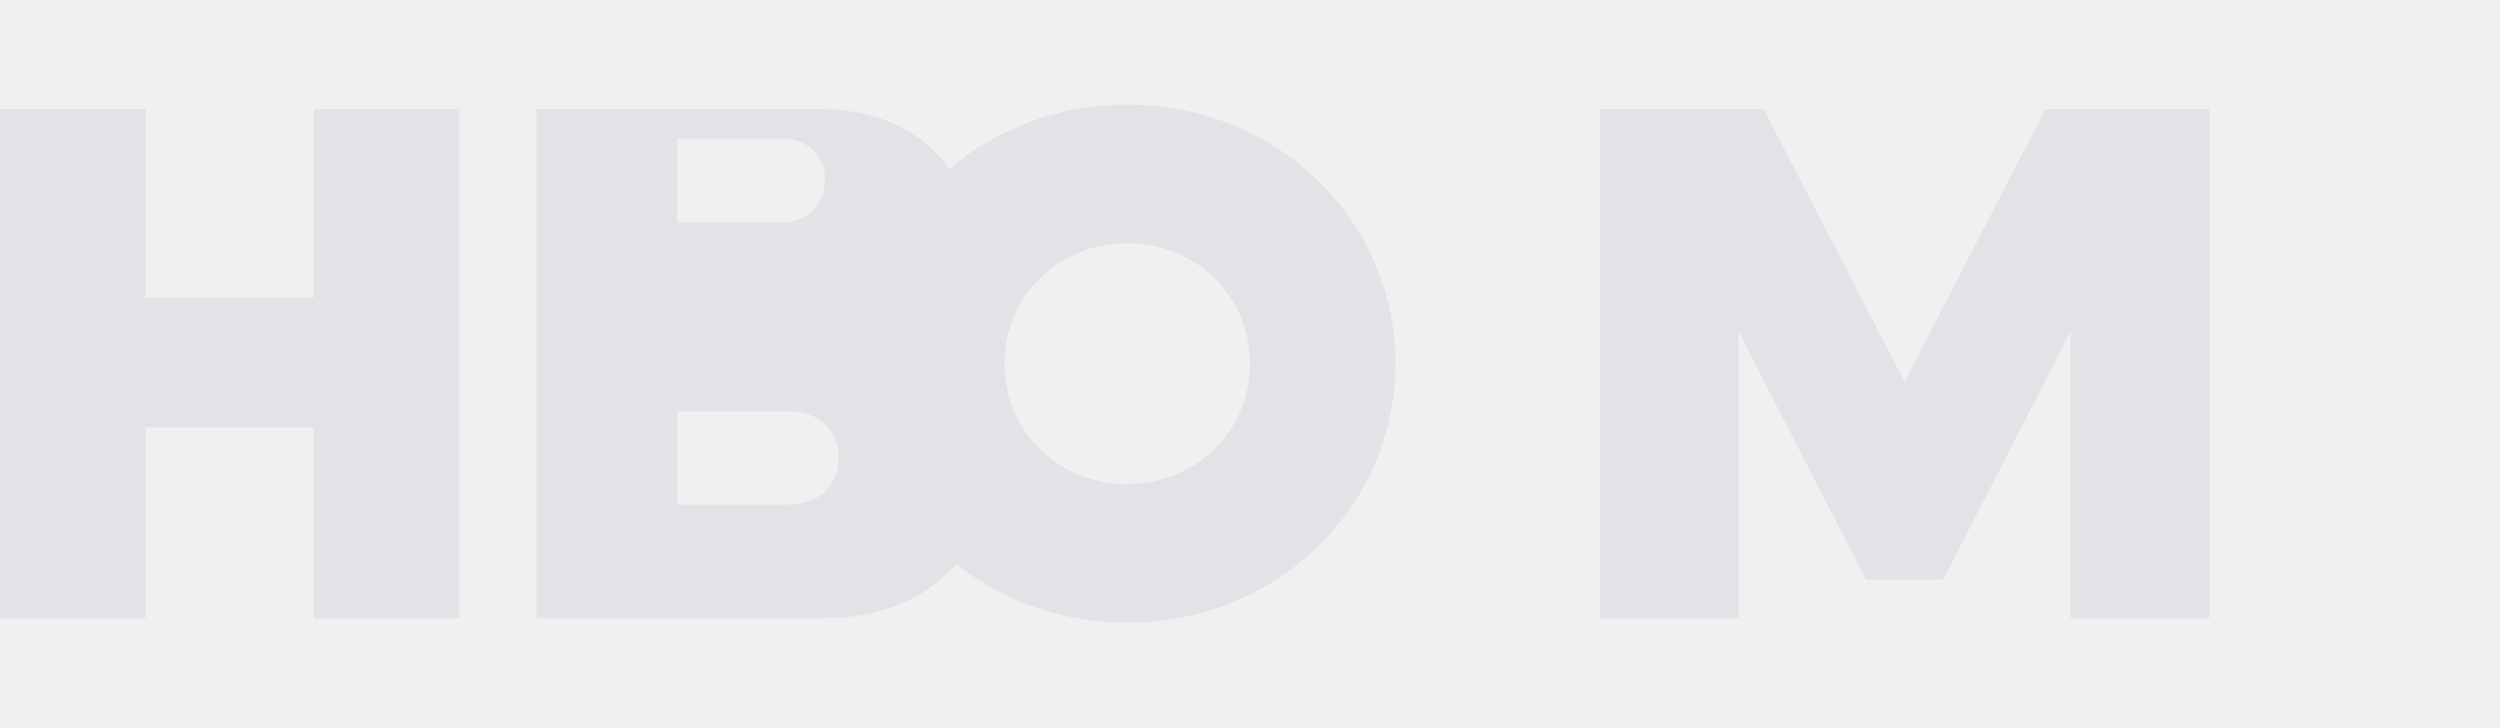
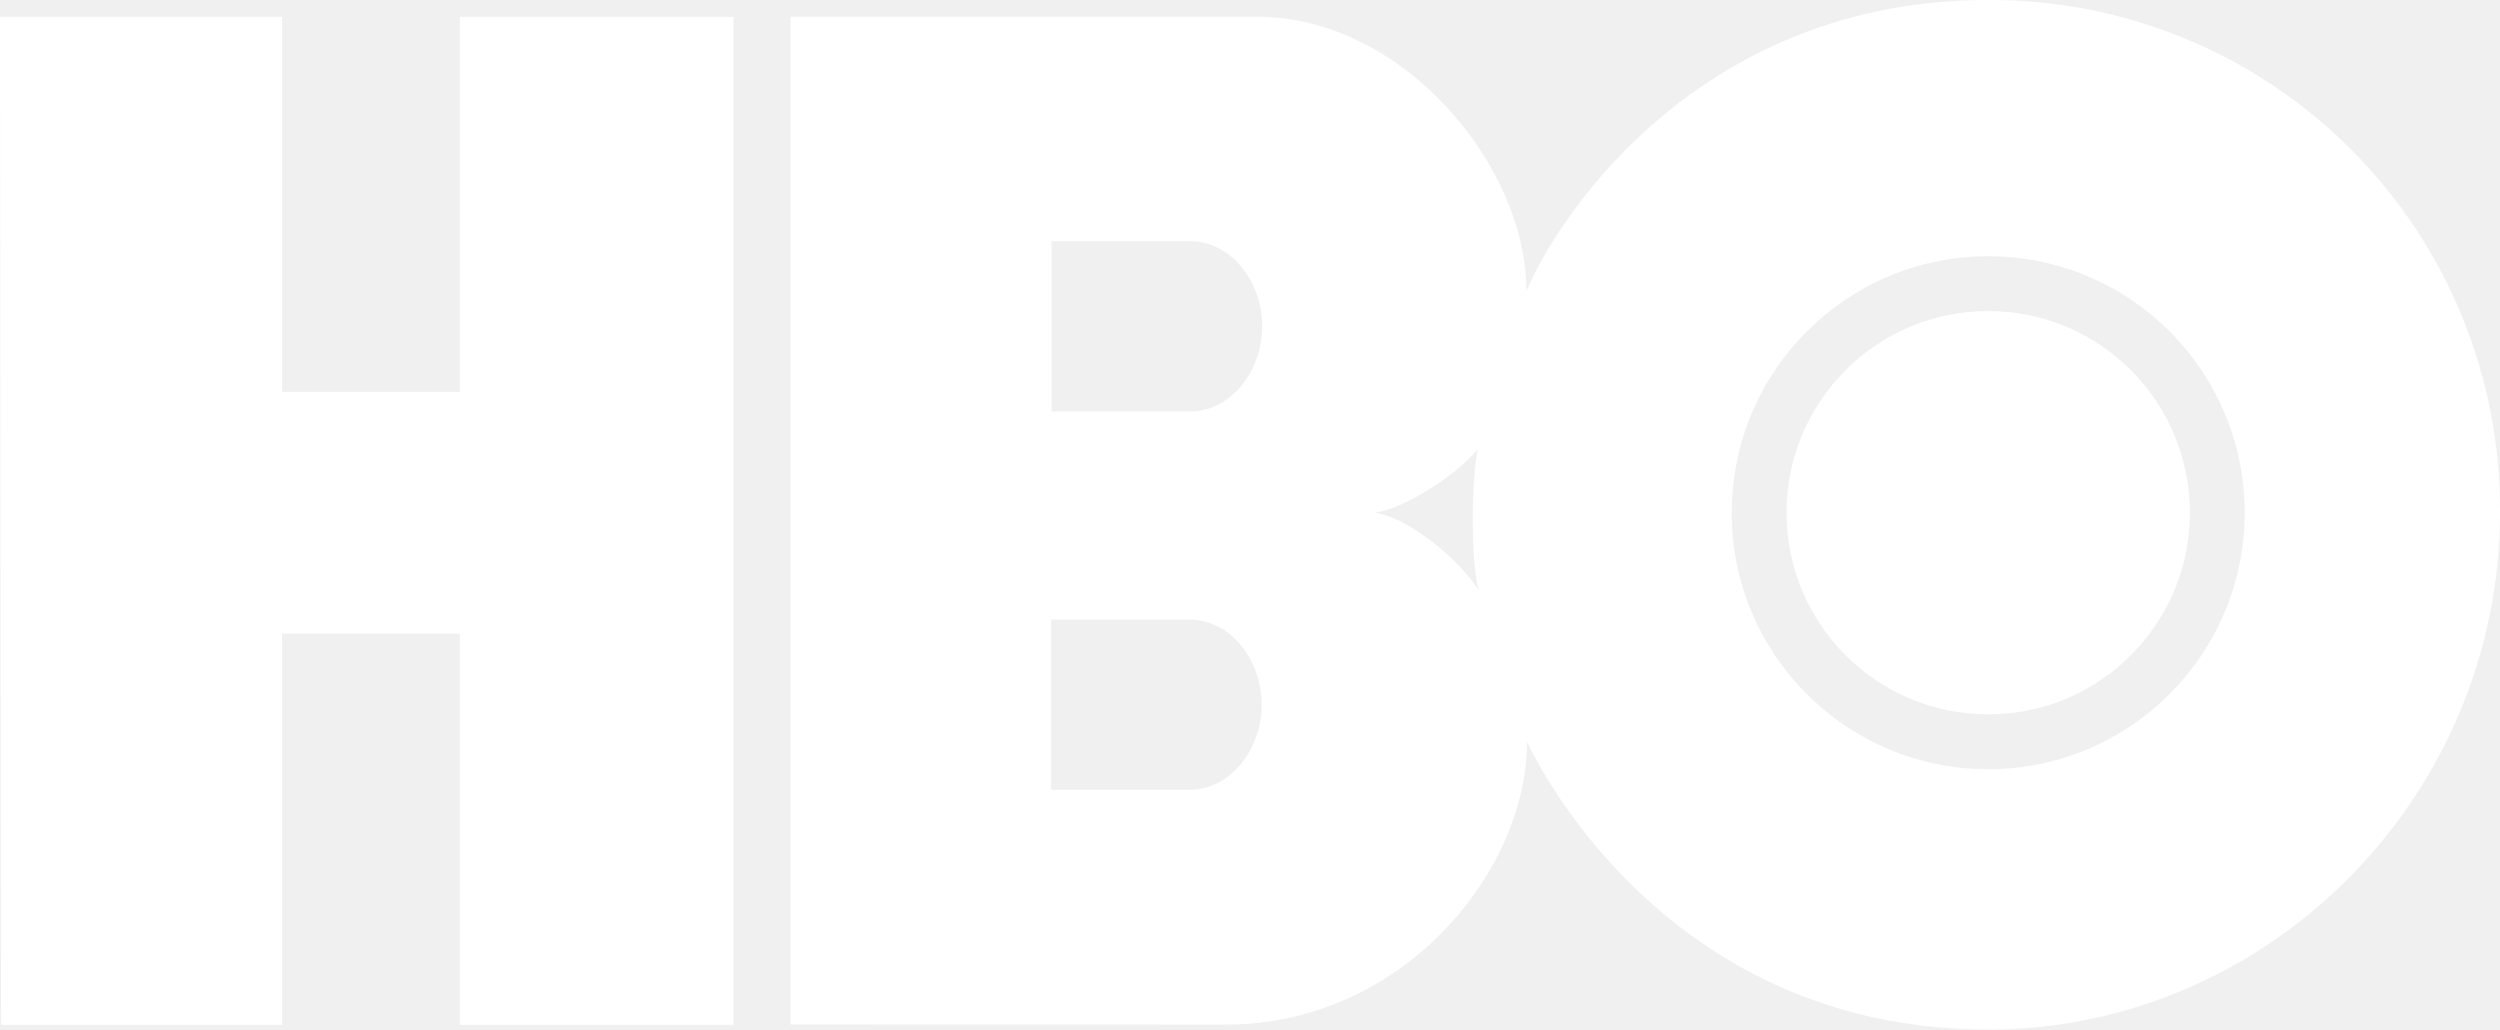
- <svg xmlns="http://www.w3.org/2000/svg" style="color:#e3e2e6" class="h-4 w-auto" fill="none" viewBox="0 0 110 32">
-   <path d="M0 4.8h6.4v8.3h7.4V4.8h6.4v22.4h-6.4v-8.4H6.4v8.4H0V4.8zm23.6 0h12.5c3.8 0 6.6 2.3 6.6 5.8 0 2.2-1.2 4.1-3.2 4.9 2.5.7 3.9 2.9 3.9 5.5 0 3.8-3.1 6.2-7.1 6.2H23.6V4.8zm6.2 5h4.6c1.1 0 1.9-.8 1.9-1.9 0-1.1-.8-1.8-1.9-1.8h-4.6v3.7zm0 12.4h4.9c1.3 0 2.2-.8 2.2-2.1 0-1.2-.9-2-2.2-2h-4.9v4.1zm19.8-17.6c6.6 0 11.8 5.1 11.8 11.4s-5.2 11.4-11.8 11.4-11.8-5.1-11.8-11.4 5.2-11.4 11.8-11.4zm0 16.7c3 0 5.4-2.3 5.4-5.3s-2.4-5.3-5.4-5.3-5.4 2.3-5.4 5.3 2.4 5.3 5.4 5.3zm20.8-16.5h7.2l6.2 12 6.2-12h7.2v22.4h-6.1v-12.6l-5.6 10.9h-3.4l-5.6-10.9v12.6h-6.1V4.8z" fill="currentColor" />
+ <svg xmlns="http://www.w3.org/2000/svg" fill="#FFFFFF" role="img" viewBox="0.0 7.058 24 9.884">
+   <path d="M7.042 16.896H4.414v-3.754H2.708v3.754H.01L0 7.22h2.708v3.6h1.706v-3.6h2.628zm12.043.046C21.795 16.94 24 14.689 24 11.978a4.89 4.89 0 0 0-4.915-4.92c-2.707-.002-4.09 1.991-4.432 2.795.003-1.207-1.187-2.632-2.58-2.634H7.59v9.674l4.181.001c1.686 0 2.886-1.46 2.888-2.713.385.788 1.72 2.762 4.427 2.76zm-7.665-3.936c.387 0 .692.382.692.817 0 .435-.305.817-.692.817h-1.33v-1.634zm.005-3.633c.387 0 .692.382.692.817 0 .436-.305.818-.692.818h-1.33V9.373zm1.77 2.607c.305-.039.813-.387.992-.61-.063.276-.068 1.074.006 1.35-.204-.314-.688-.701-.998-.74zm3.43 0a2.462 2.462 0 1 1 4.924 0 2.462 2.462 0 0 1-4.925 0zm2.462 1.936a1.936 1.936 0 1 0 0-3.872 1.936 1.936 0 0 0 0 3.872Z" />
</svg>
